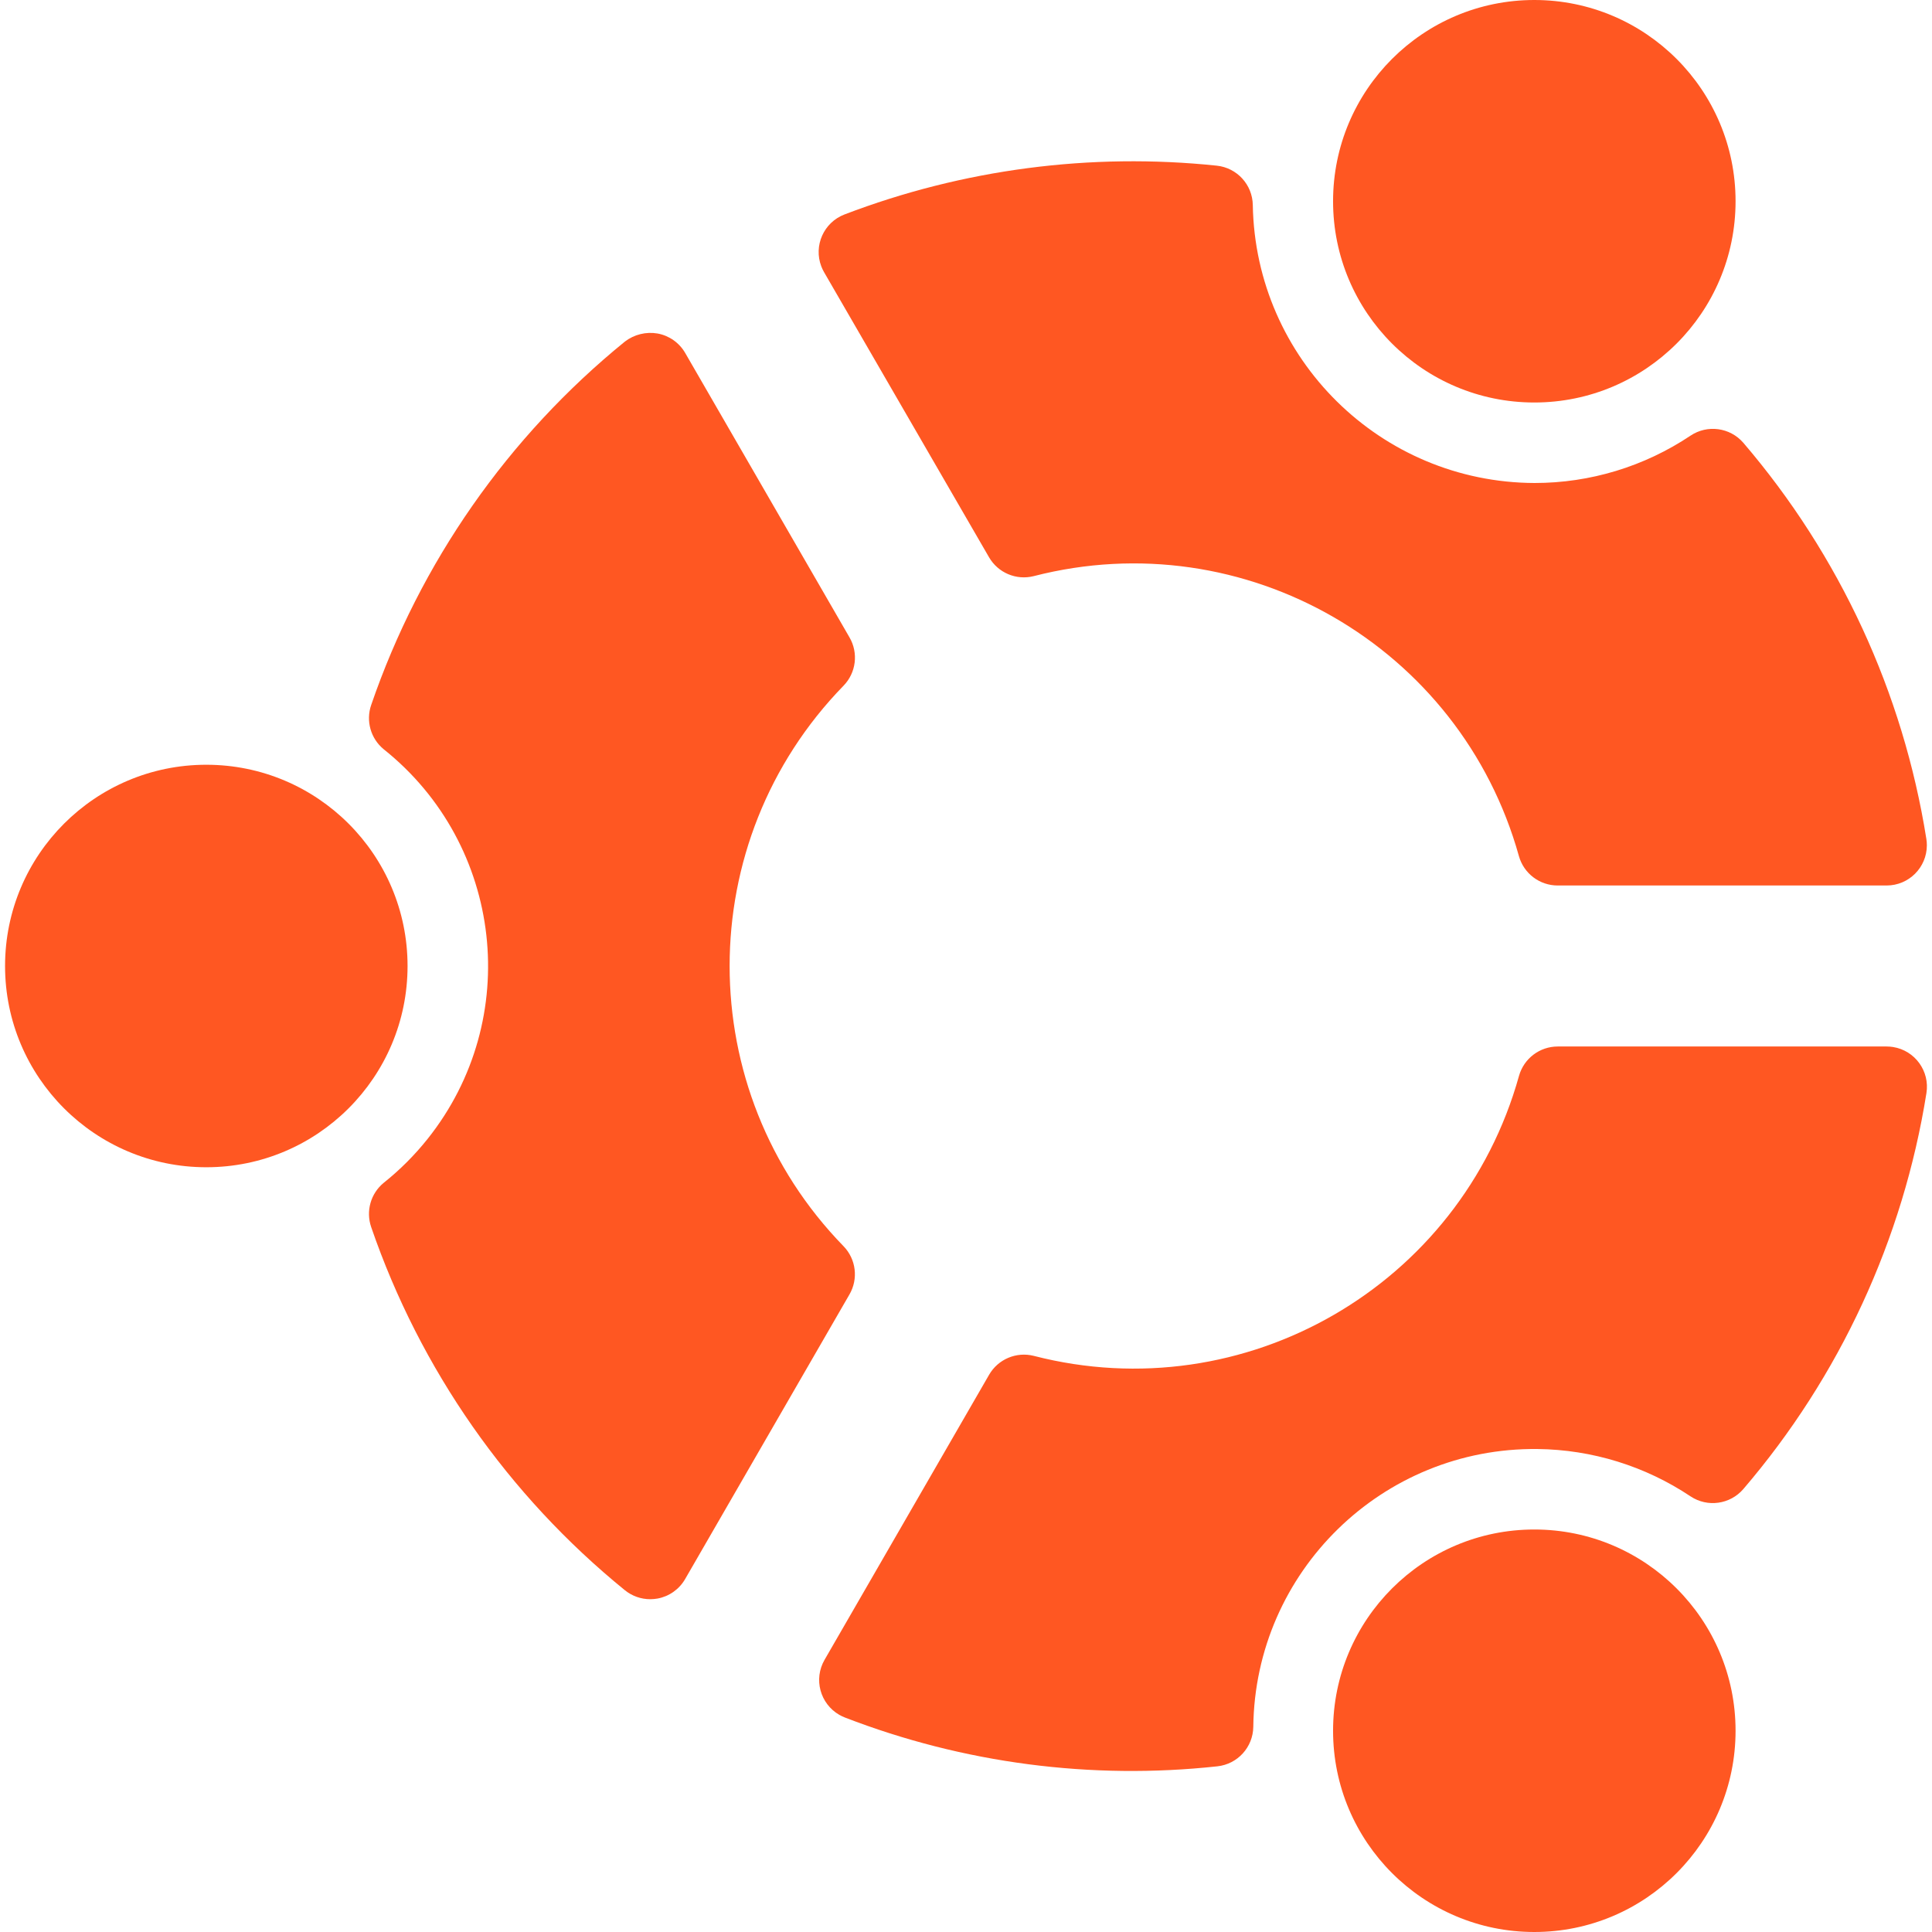
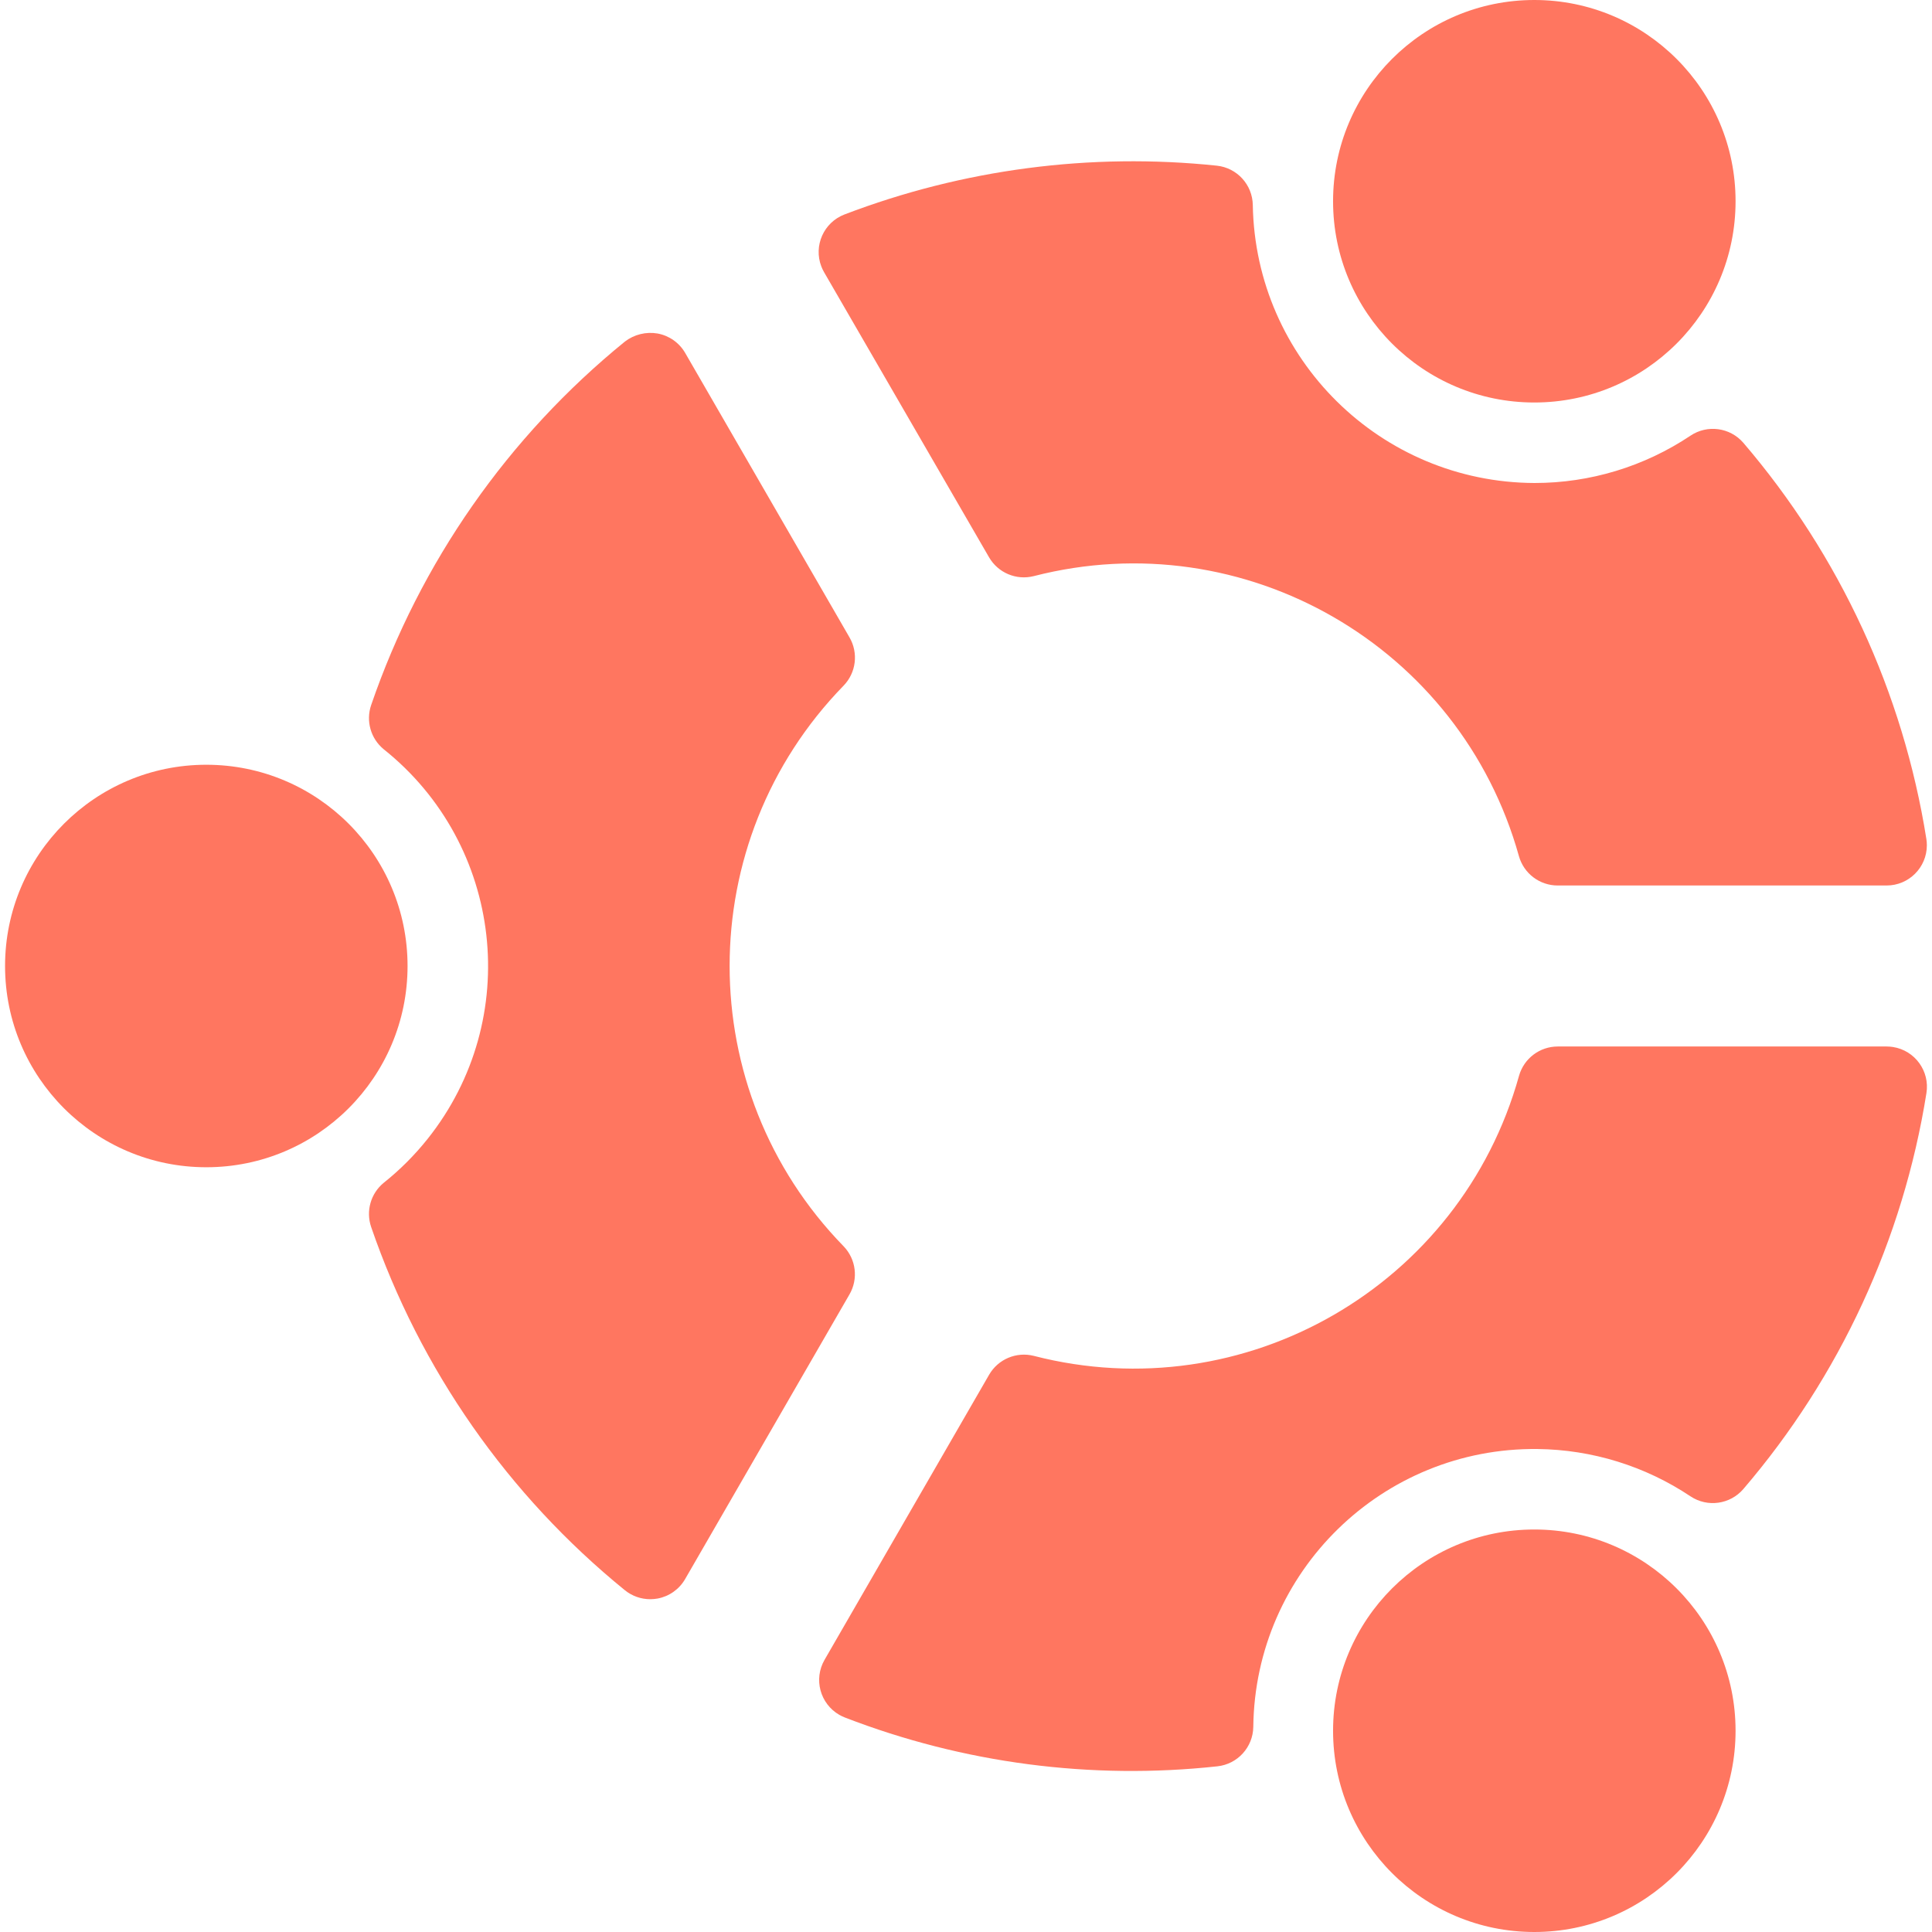
- <svg xmlns="http://www.w3.org/2000/svg" version="1.1" id="Capa_1" x="0px" y="0px" viewBox="0 0 512 512" style="enable-background:new 0 0 512 512;" xml:space="preserve">
+ <svg xmlns="http://www.w3.org/2000/svg" version="1.1" width="512" height="512" x="0" y="0" viewBox="0 0 512 512" style="enable-background:new 0 0 512 512" xml:space="preserve" class="">
  <g>
-     <circle style="fill:#FF5722;" cx="54.674" cy="256" r="53.333" />
-     <circle style="fill:#FF5722;" cx="406.61" cy="458.667" r="53.333" />
-     <circle style="fill:#FF5722;" cx="406.61" cy="53.333" r="53.333" />
-     <path style="fill:#FF5722;" d="M262.098,147.669c2.383,4.129,7.216,6.176,11.84,5.013c55.924-14.4,113.089,18.592,128.597,74.219   c1.298,4.593,5.489,7.764,10.261,7.765h87.168c5.891,0.003,10.669-4.77,10.673-10.661c0-0.566-0.045-1.132-0.134-1.691   c-6.168-38.801-22.959-75.137-48.512-104.981c-3.524-4.066-9.524-4.871-13.995-1.877c-12.228,8.182-26.61,12.548-41.323,12.544   c-40.78-0.145-73.959-32.869-74.667-73.643c-0.078-5.395-4.171-9.882-9.536-10.453c-33.448-3.504-67.251,0.925-98.667,12.928   c-5.501,2.108-8.251,8.277-6.143,13.778c0.201,0.524,0.443,1.032,0.724,1.518L262.098,147.669z" />
-     <path style="fill:#FF5722;" d="M499.986,277.333h-87.168c-4.772,0.001-8.963,3.173-10.261,7.765   c-15.489,55.642-72.67,88.643-128.597,74.219c-4.624-1.163-9.457,0.884-11.84,5.013l-43.605,75.541   c-2.947,5.101-1.201,11.625,3.9,14.572c0.486,0.281,0.994,0.523,1.518,0.724c31.384,12.127,65.217,16.56,98.667,12.928   c5.365-0.571,9.458-5.059,9.536-10.453c0.472-41.14,34.205-74.109,75.345-73.637c14.435,0.165,28.511,4.521,40.516,12.538   c4.491,2.991,10.507,2.157,14.016-1.941c25.542-29.826,42.332-66.138,48.512-104.917c0.931-5.817-3.03-11.287-8.847-12.218   C501.118,277.378,500.552,277.333,499.986,277.333z" />
-     <path style="fill:#FF5722;" d="M223.548,330.261c-40.254-41.333-40.254-107.211,0-148.544c3.338-3.429,3.983-8.662,1.579-12.8   l-43.541-75.371c-1.564-2.711-4.239-4.599-7.317-5.163c-3.058-0.527-6.198,0.246-8.661,2.133   c-30.98,25.188-54.276,58.557-67.243,96.32c-1.451,4.211-0.133,8.881,3.307,11.712c31.735,25.306,36.947,71.546,11.641,103.281   c-3.432,4.304-7.337,8.209-11.641,11.641c-3.44,2.831-4.758,7.501-3.307,11.712c12.975,37.729,36.263,71.067,67.221,96.235   c1.905,1.549,4.286,2.392,6.741,2.389c0.644-0.004,1.286-0.061,1.92-0.171c3.078-0.564,5.754-2.452,7.317-5.163l43.541-75.413   C227.516,338.928,226.879,333.696,223.548,330.261z" />
+     <g>
+       <circle style="" cx="54.674" cy="256" r="53.333" fill="#ff7660" data-original="#ff5722" />
+       <circle style="" cx="406.61" cy="458.667" r="53.333" fill="#ff7660" data-original="#ff5722" />
+       <circle style="" cx="406.61" cy="53.333" r="53.333" fill="#ff7660" data-original="#ff5722" />
+       <path style="" d="M262.098,147.669c2.383,4.129,7.216,6.176,11.84,5.013c55.924-14.4,113.089,18.592,128.597,74.219   c1.298,4.593,5.489,7.764,10.261,7.765h87.168c5.891,0.003,10.669-4.77,10.673-10.661c0-0.566-0.045-1.132-0.134-1.691   c-6.168-38.801-22.959-75.137-48.512-104.981c-3.524-4.066-9.524-4.871-13.995-1.877c-12.228,8.182-26.61,12.548-41.323,12.544   c-40.78-0.145-73.959-32.869-74.667-73.643c-0.078-5.395-4.171-9.882-9.536-10.453c-33.448-3.504-67.251,0.925-98.667,12.928   c-5.501,2.108-8.251,8.277-6.143,13.778c0.201,0.524,0.443,1.032,0.724,1.518L262.098,147.669z" fill="#ff7660" data-original="#ff5722" />
+       <path style="" d="M499.986,277.333h-87.168c-4.772,0.001-8.963,3.173-10.261,7.765   c-15.489,55.642-72.67,88.643-128.597,74.219c-4.624-1.163-9.457,0.884-11.84,5.013l-43.605,75.541   c-2.947,5.101-1.201,11.625,3.9,14.572c0.486,0.281,0.994,0.523,1.518,0.724c31.384,12.127,65.217,16.56,98.667,12.928   c5.365-0.571,9.458-5.059,9.536-10.453c0.472-41.14,34.205-74.109,75.345-73.637c14.435,0.165,28.511,4.521,40.516,12.538   c4.491,2.991,10.507,2.157,14.016-1.941c25.542-29.826,42.332-66.138,48.512-104.917c0.931-5.817-3.03-11.287-8.847-12.218   C501.118,277.378,500.552,277.333,499.986,277.333z" fill="#ff7660" data-original="#ff5722" />
+       <path style="" d="M223.548,330.261c-40.254-41.333-40.254-107.211,0-148.544c3.338-3.429,3.983-8.662,1.579-12.8   l-43.541-75.371c-1.564-2.711-4.239-4.599-7.317-5.163c-3.058-0.527-6.198,0.246-8.661,2.133   c-30.98,25.188-54.276,58.557-67.243,96.32c-1.451,4.211-0.133,8.881,3.307,11.712c31.735,25.306,36.947,71.546,11.641,103.281   c-3.432,4.304-7.337,8.209-11.641,11.641c-3.44,2.831-4.758,7.501-3.307,11.712c12.975,37.729,36.263,71.067,67.221,96.235   c1.905,1.549,4.286,2.392,6.741,2.389c0.644-0.004,1.286-0.061,1.92-0.171c3.078-0.564,5.754-2.452,7.317-5.163l43.541-75.413   C227.516,338.928,226.879,333.696,223.548,330.261z" fill="#ff7660" data-original="#ff5722" />
+     </g>
+     <g>
+ </g>
+     <g>
+ </g>
+     <g>
+ </g>
+     <g>
+ </g>
+     <g>
+ </g>
+     <g>
+ </g>
+     <g>
+ </g>
+     <g>
+ </g>
+     <g>
+ </g>
+     <g>
+ </g>
+     <g>
+ </g>
+     <g>
+ </g>
+     <g>
+ </g>
+     <g>
+ </g>
+     <g>
+ </g>
  </g>
-   <g>
- </g>
-   <g>
- </g>
-   <g>
- </g>
-   <g>
- </g>
-   <g>
- </g>
-   <g>
- </g>
-   <g>
- </g>
-   <g>
- </g>
-   <g>
- </g>
-   <g>
- </g>
-   <g>
- </g>
-   <g>
- </g>
-   <g>
- </g>
-   <g>
- </g>
-   <g>
- </g>
</svg>
